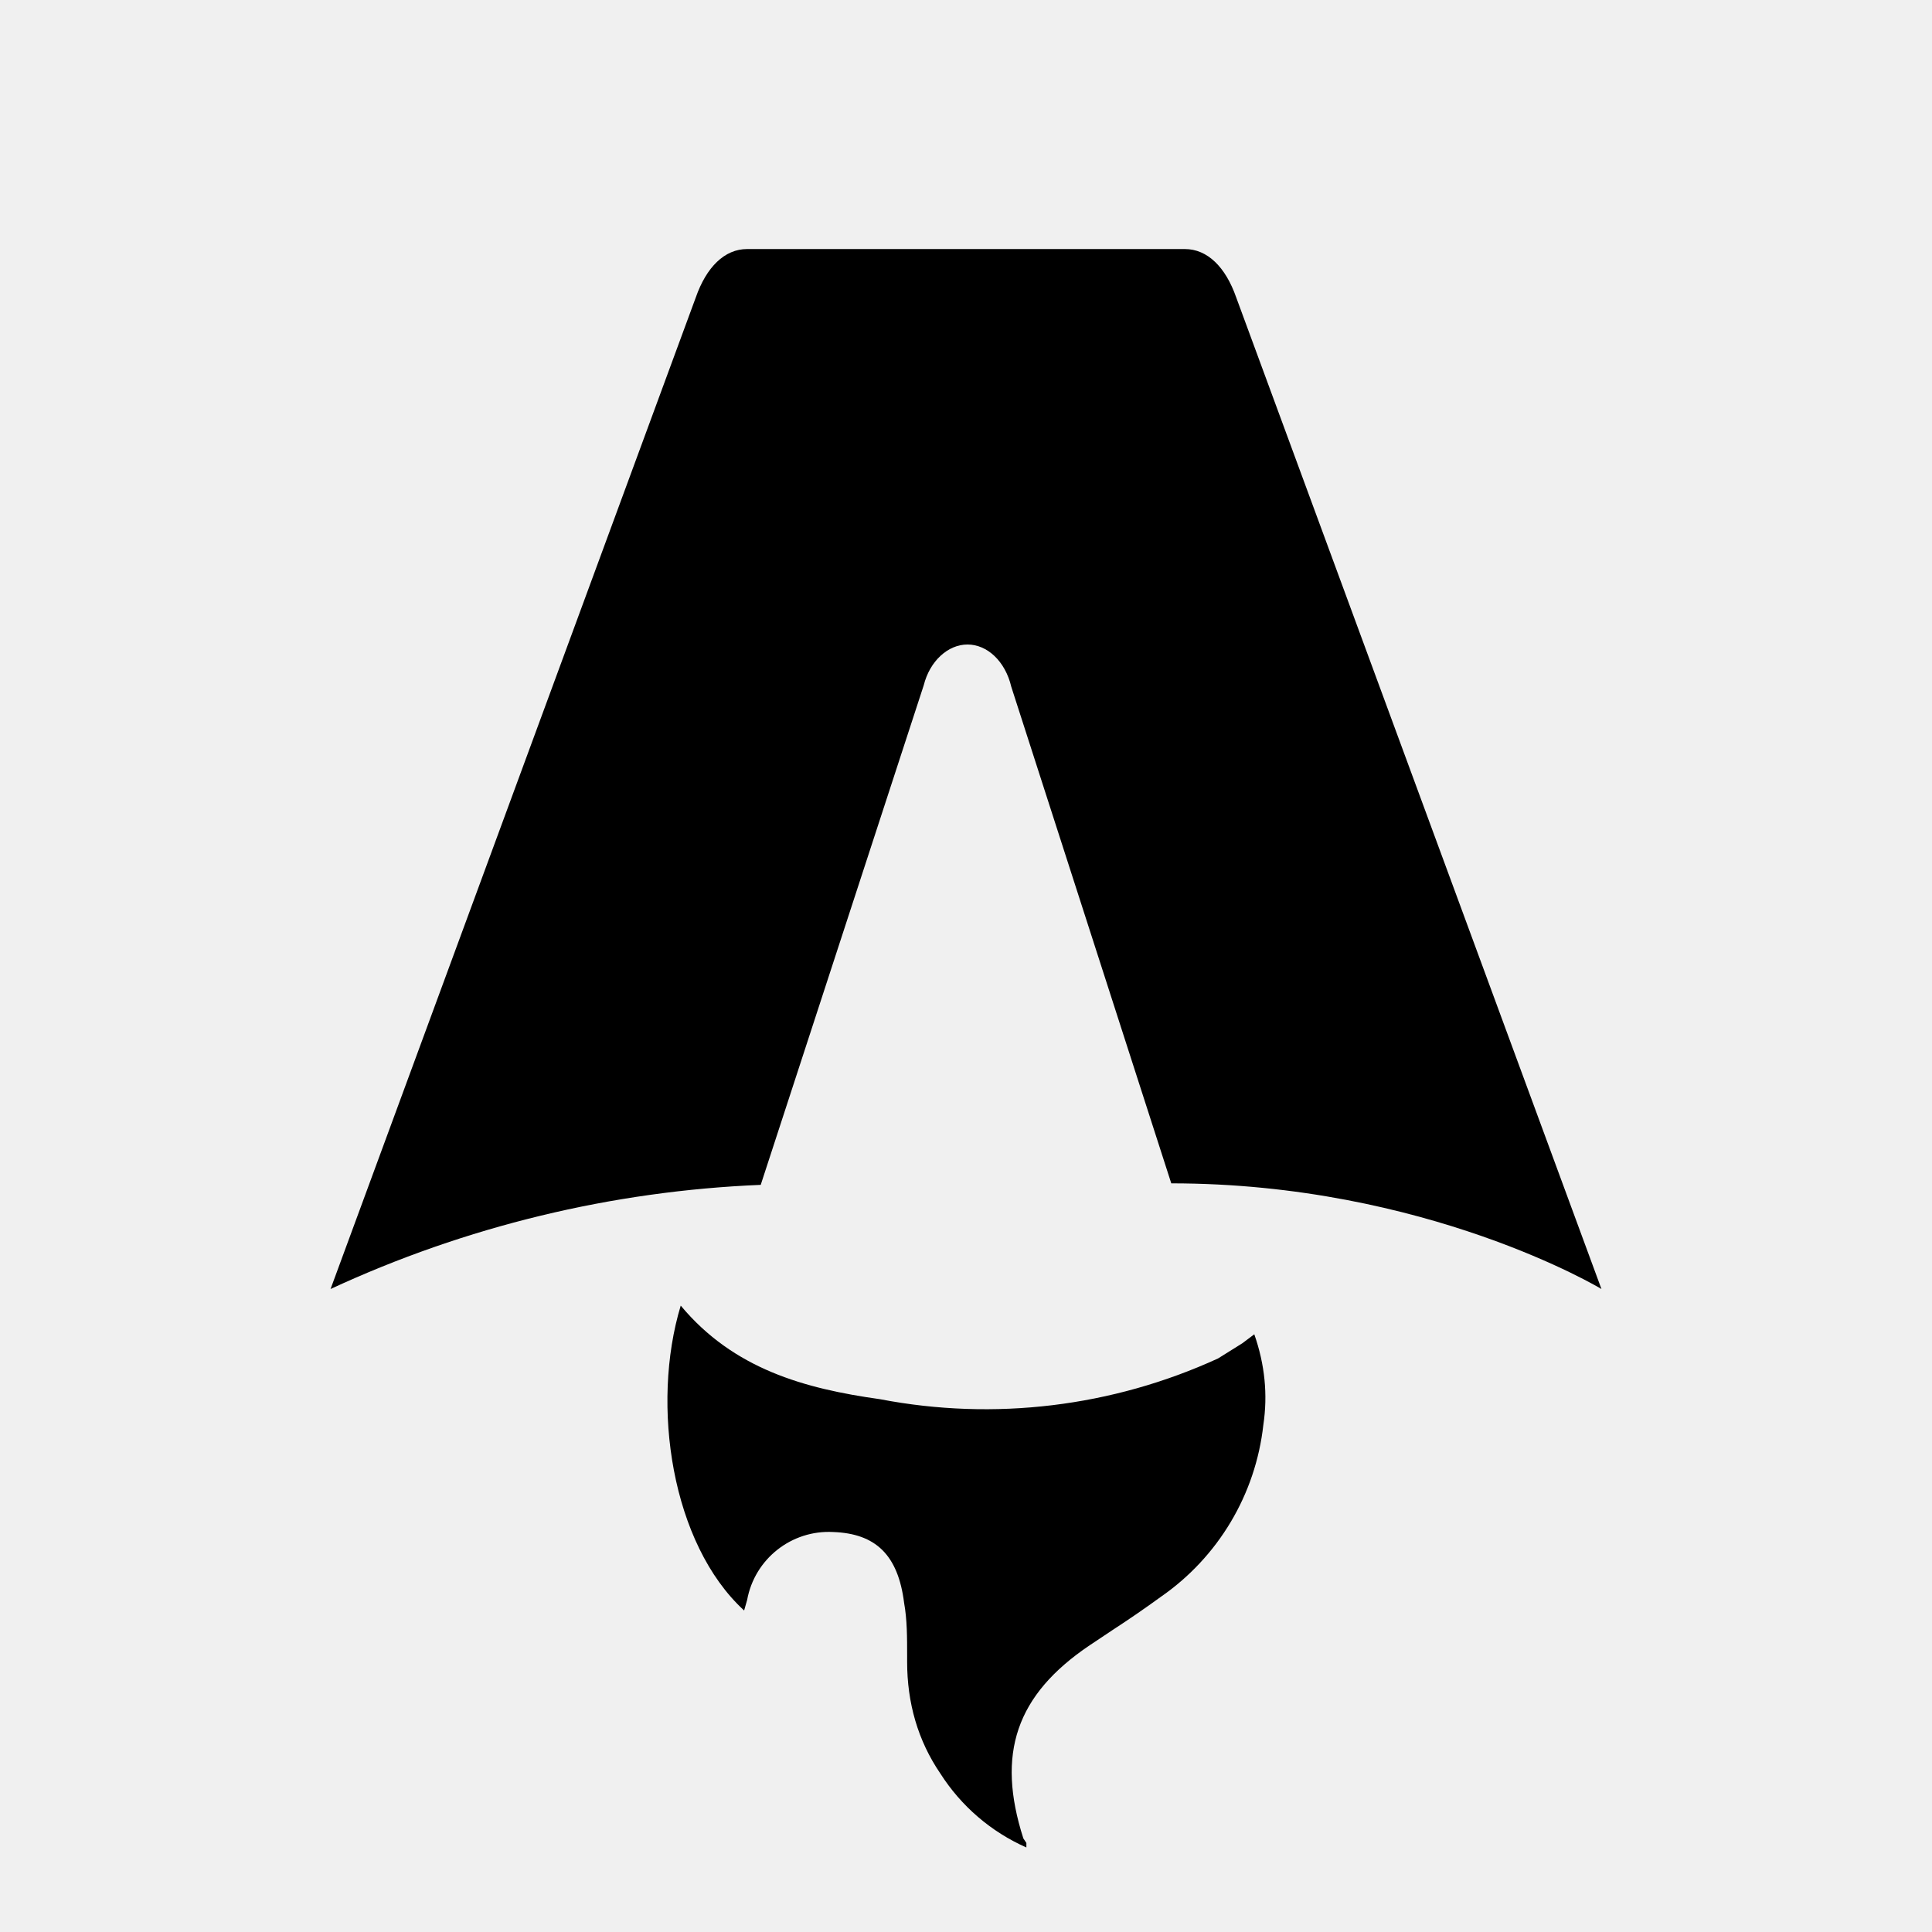
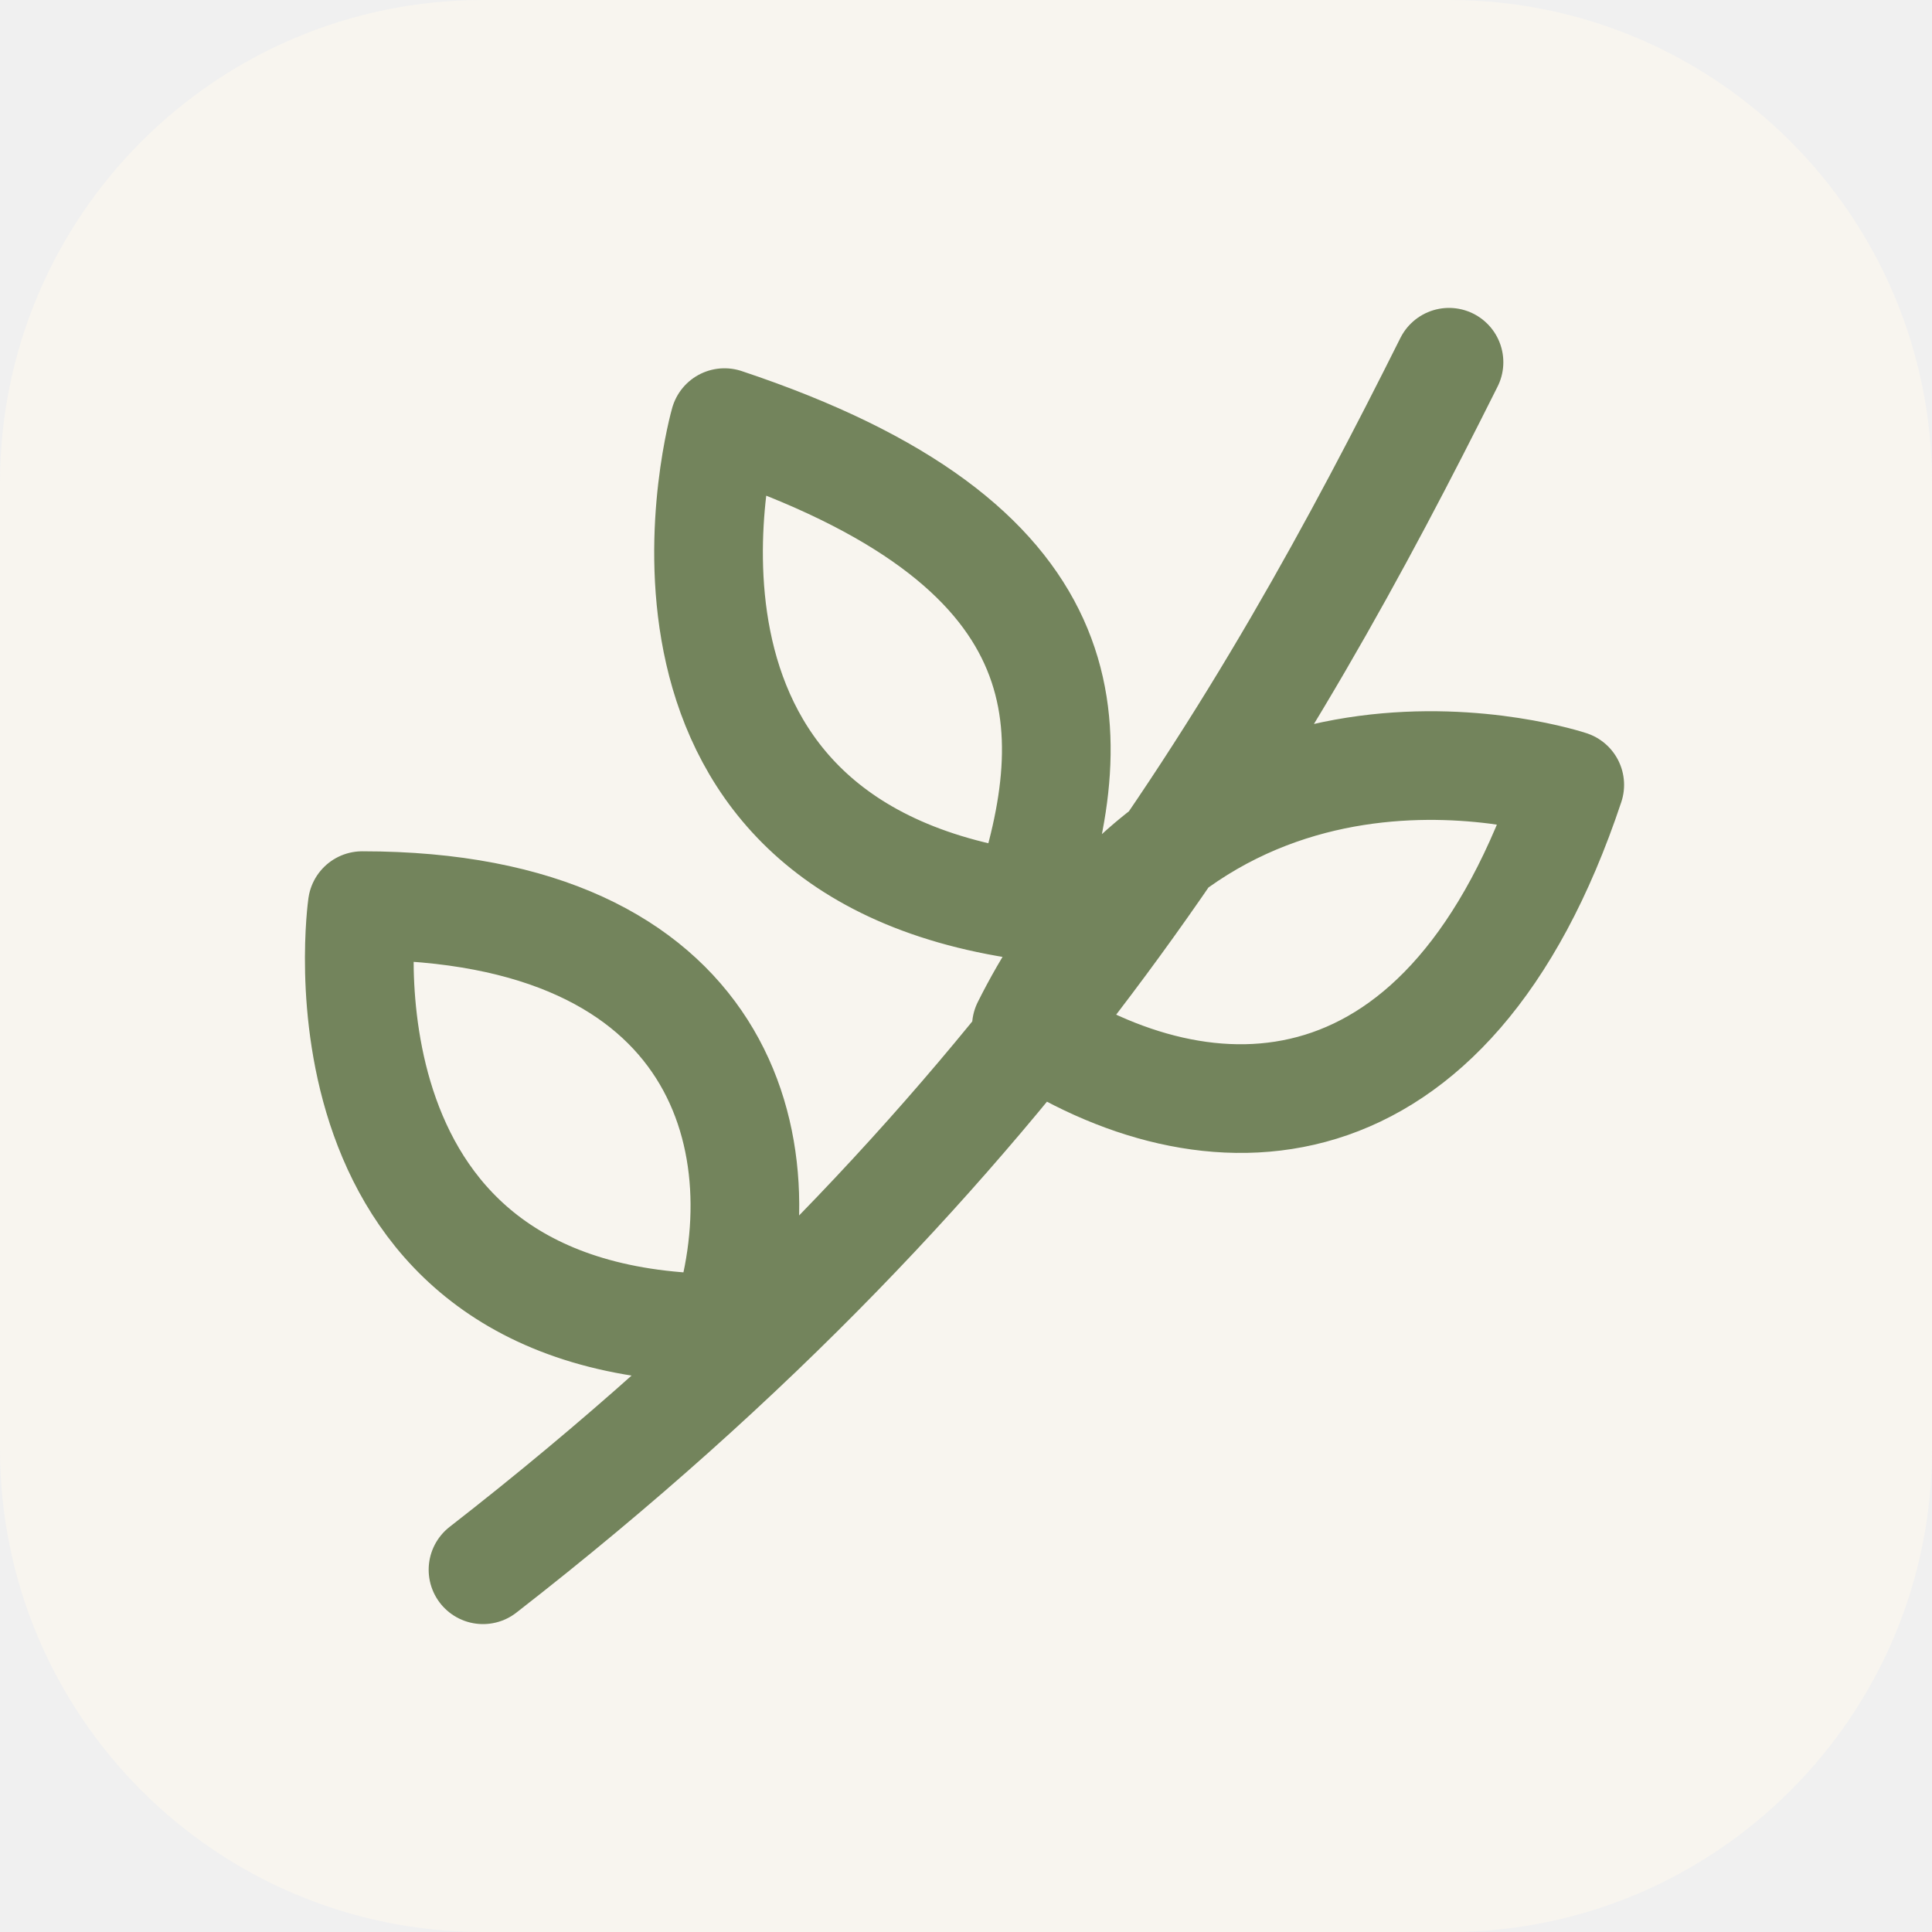
- <svg xmlns="http://www.w3.org/2000/svg" fill="none" viewBox="0 0 128 128">
-   <path d="M50.4 78.5a75.1 75.1 0 0 0-28.5 6.9l24.2-65.7c.7-2 1.9-3.2 3.4-3.2h29c1.5 0 2.7 1.2 3.4 3.2l24.2 65.7s-11.6-7-28.5-7L67 45.5c-.4-1.7-1.6-2.8-2.9-2.8-1.3 0-2.5 1.1-2.9 2.7L50.4 78.5Zm-1.1 28.2Zm-4.2-20.2c-2 6.6-.6 15.8 4.2 20.2a17.5 17.5 0 0 1 .2-.7 5.5 5.5 0 0 1 5.7-4.5c2.8.1 4.3 1.5 4.7 4.7.2 1.1.2 2.3.2 3.5v.4c0 2.7.7 5.2 2.2 7.4a13 13 0 0 0 5.7 4.9v-.3l-.2-.3c-1.8-5.6-.5-9.5 4.4-12.8l1.5-1a73 73 0 0 0 3.2-2.2 16 16 0 0 0 6.8-11.4c.3-2 .1-4-.6-6l-.8.6-1.6 1a37 37 0 0 1-22.4 2.7c-5-.7-9.7-2-13.2-6.2Z" />
-   <style>
-         path { fill: #000; }
-         @media (prefers-color-scheme: dark) {
-             path { fill: #FFF; }
-         }
-     </style>
+ <svg xmlns="http://www.w3.org/2000/svg" viewBox="0 0 32 32">
+   <rect width="32" height="32" rx="8" fill="#F8F5EF" />
+   <g fill="none" stroke="#73845C" stroke-width="1.8" stroke-linecap="round" stroke-linejoin="round">
+     <path d="M8 26C17 19 21 12 24 6M12 22C5 22 6 15 6 15c6 0 7 4 6 7Zm5-7C10 14 12 7 12 7c6 2 6 5 5 8Zm0 2c3-6 9-4 9-4-2 6-6 6-9 4Z" />
+   </g>
</svg>
